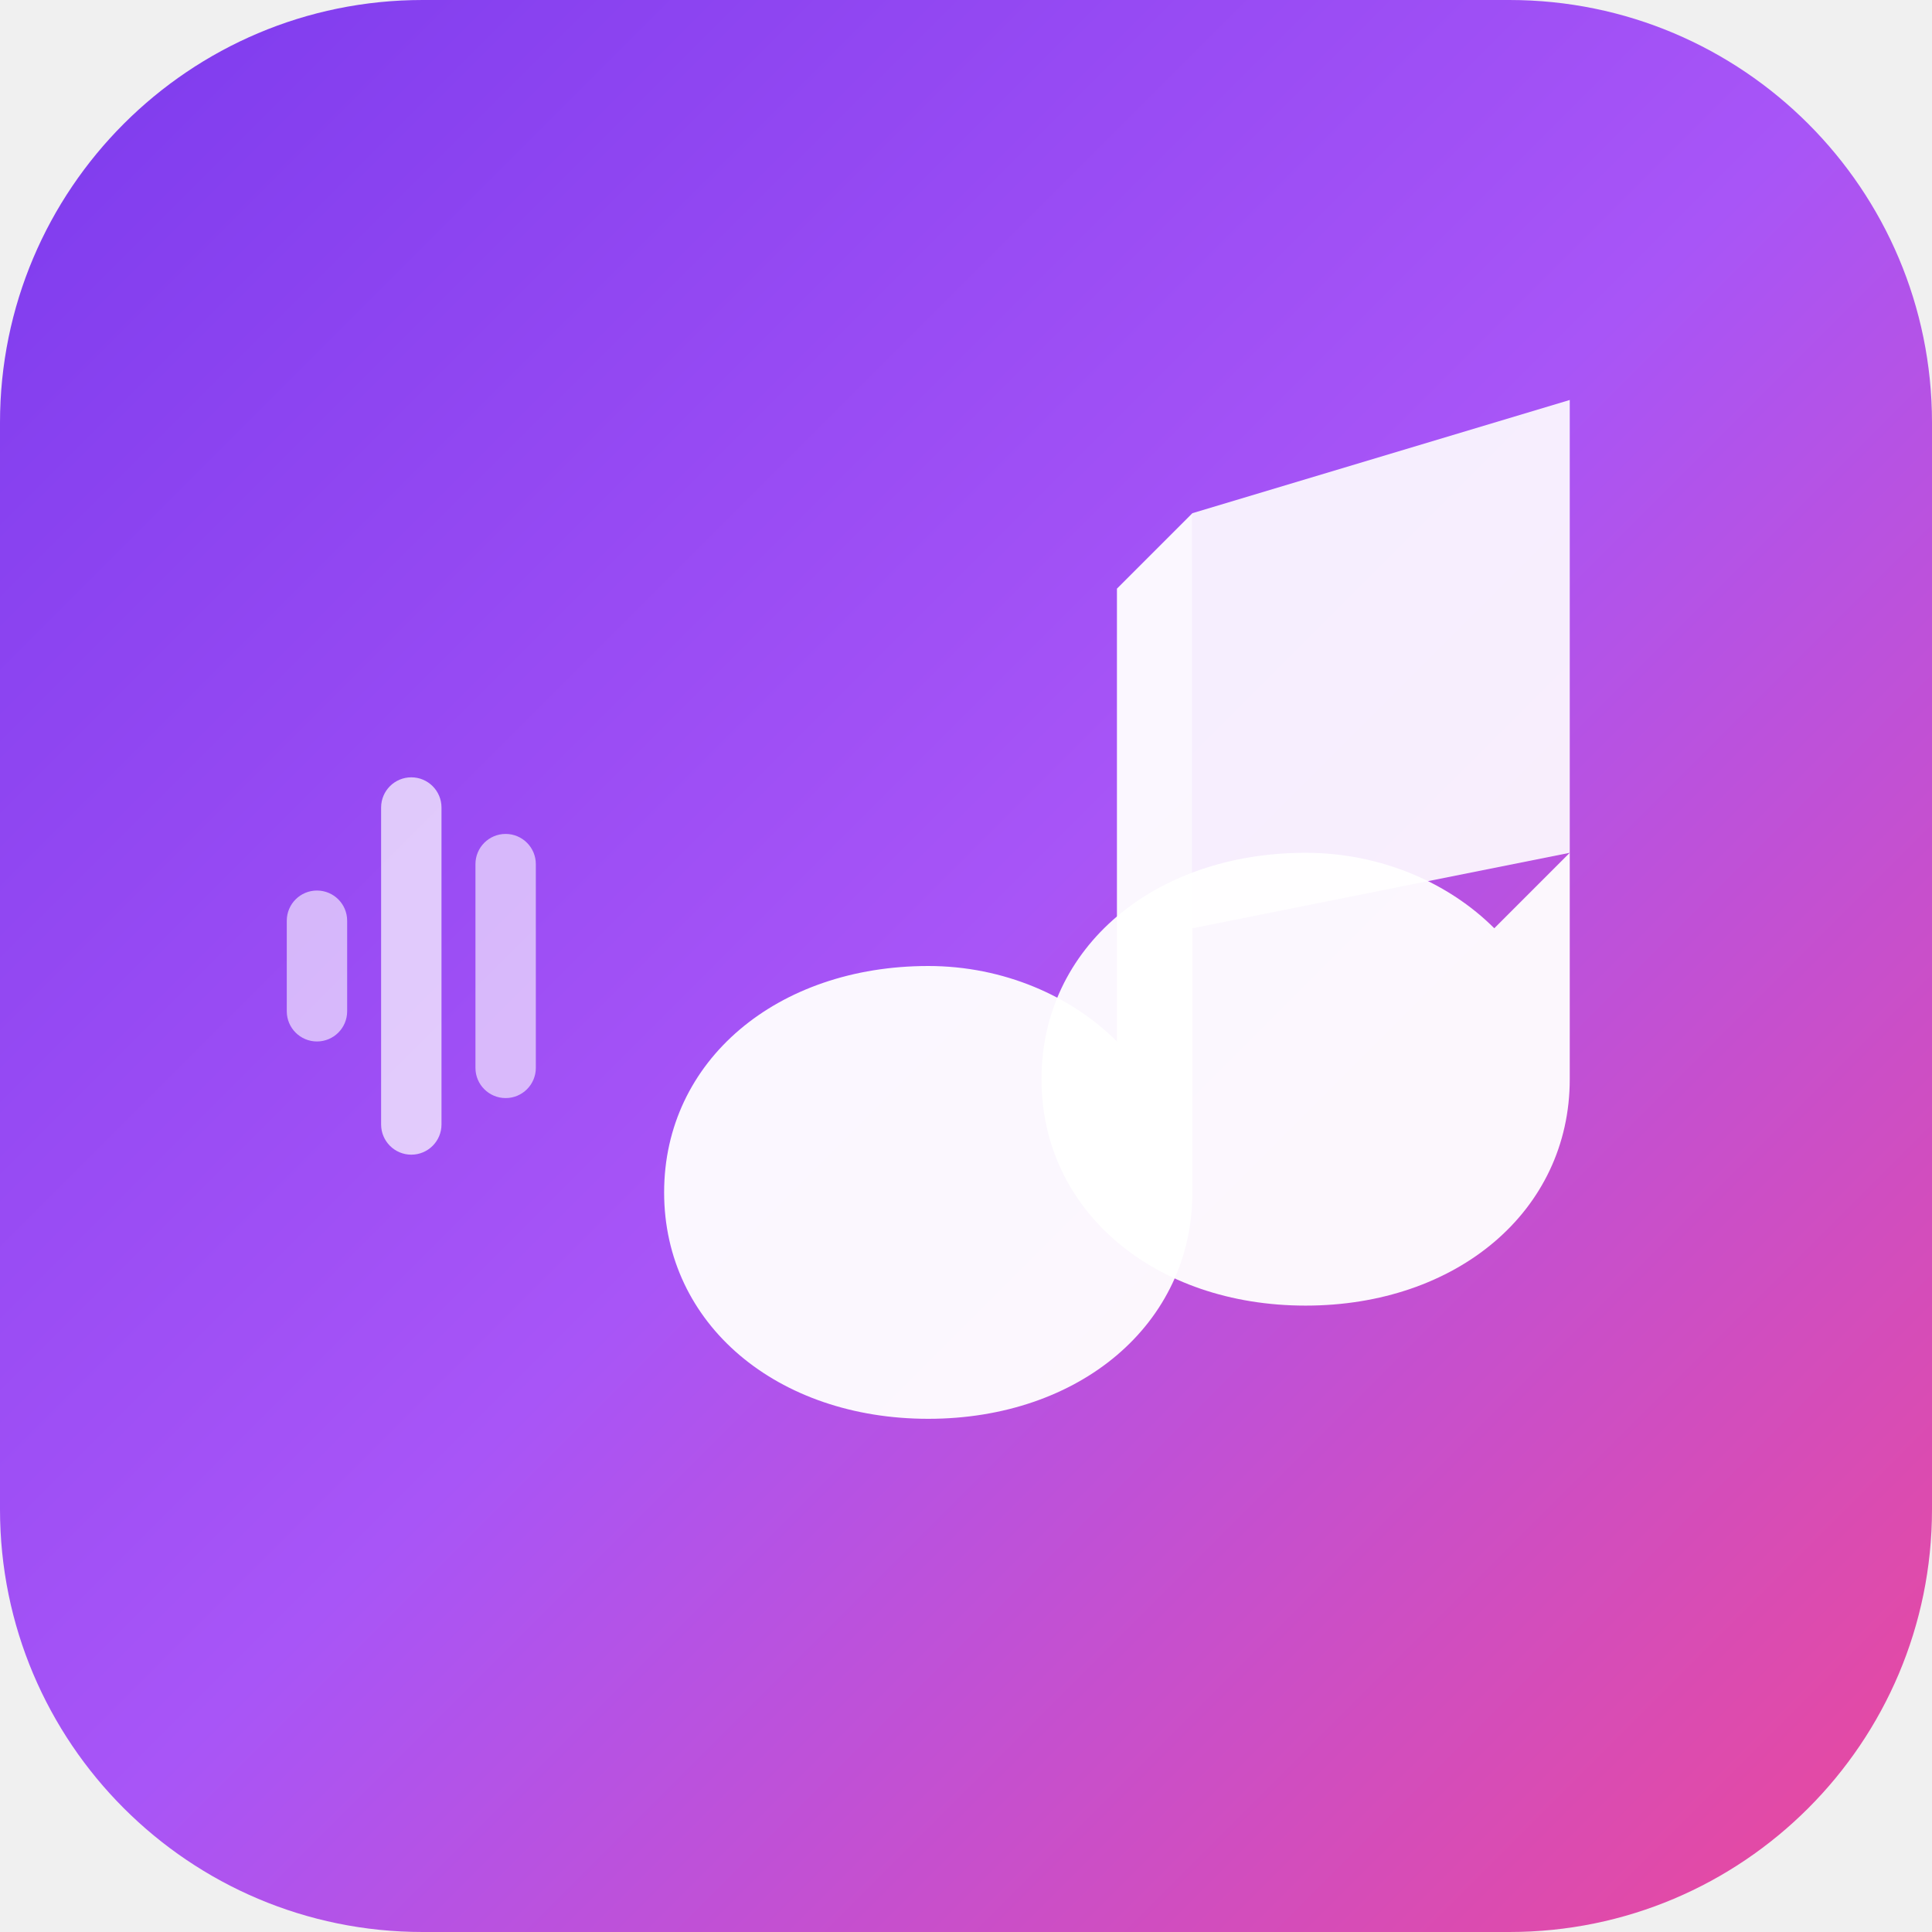
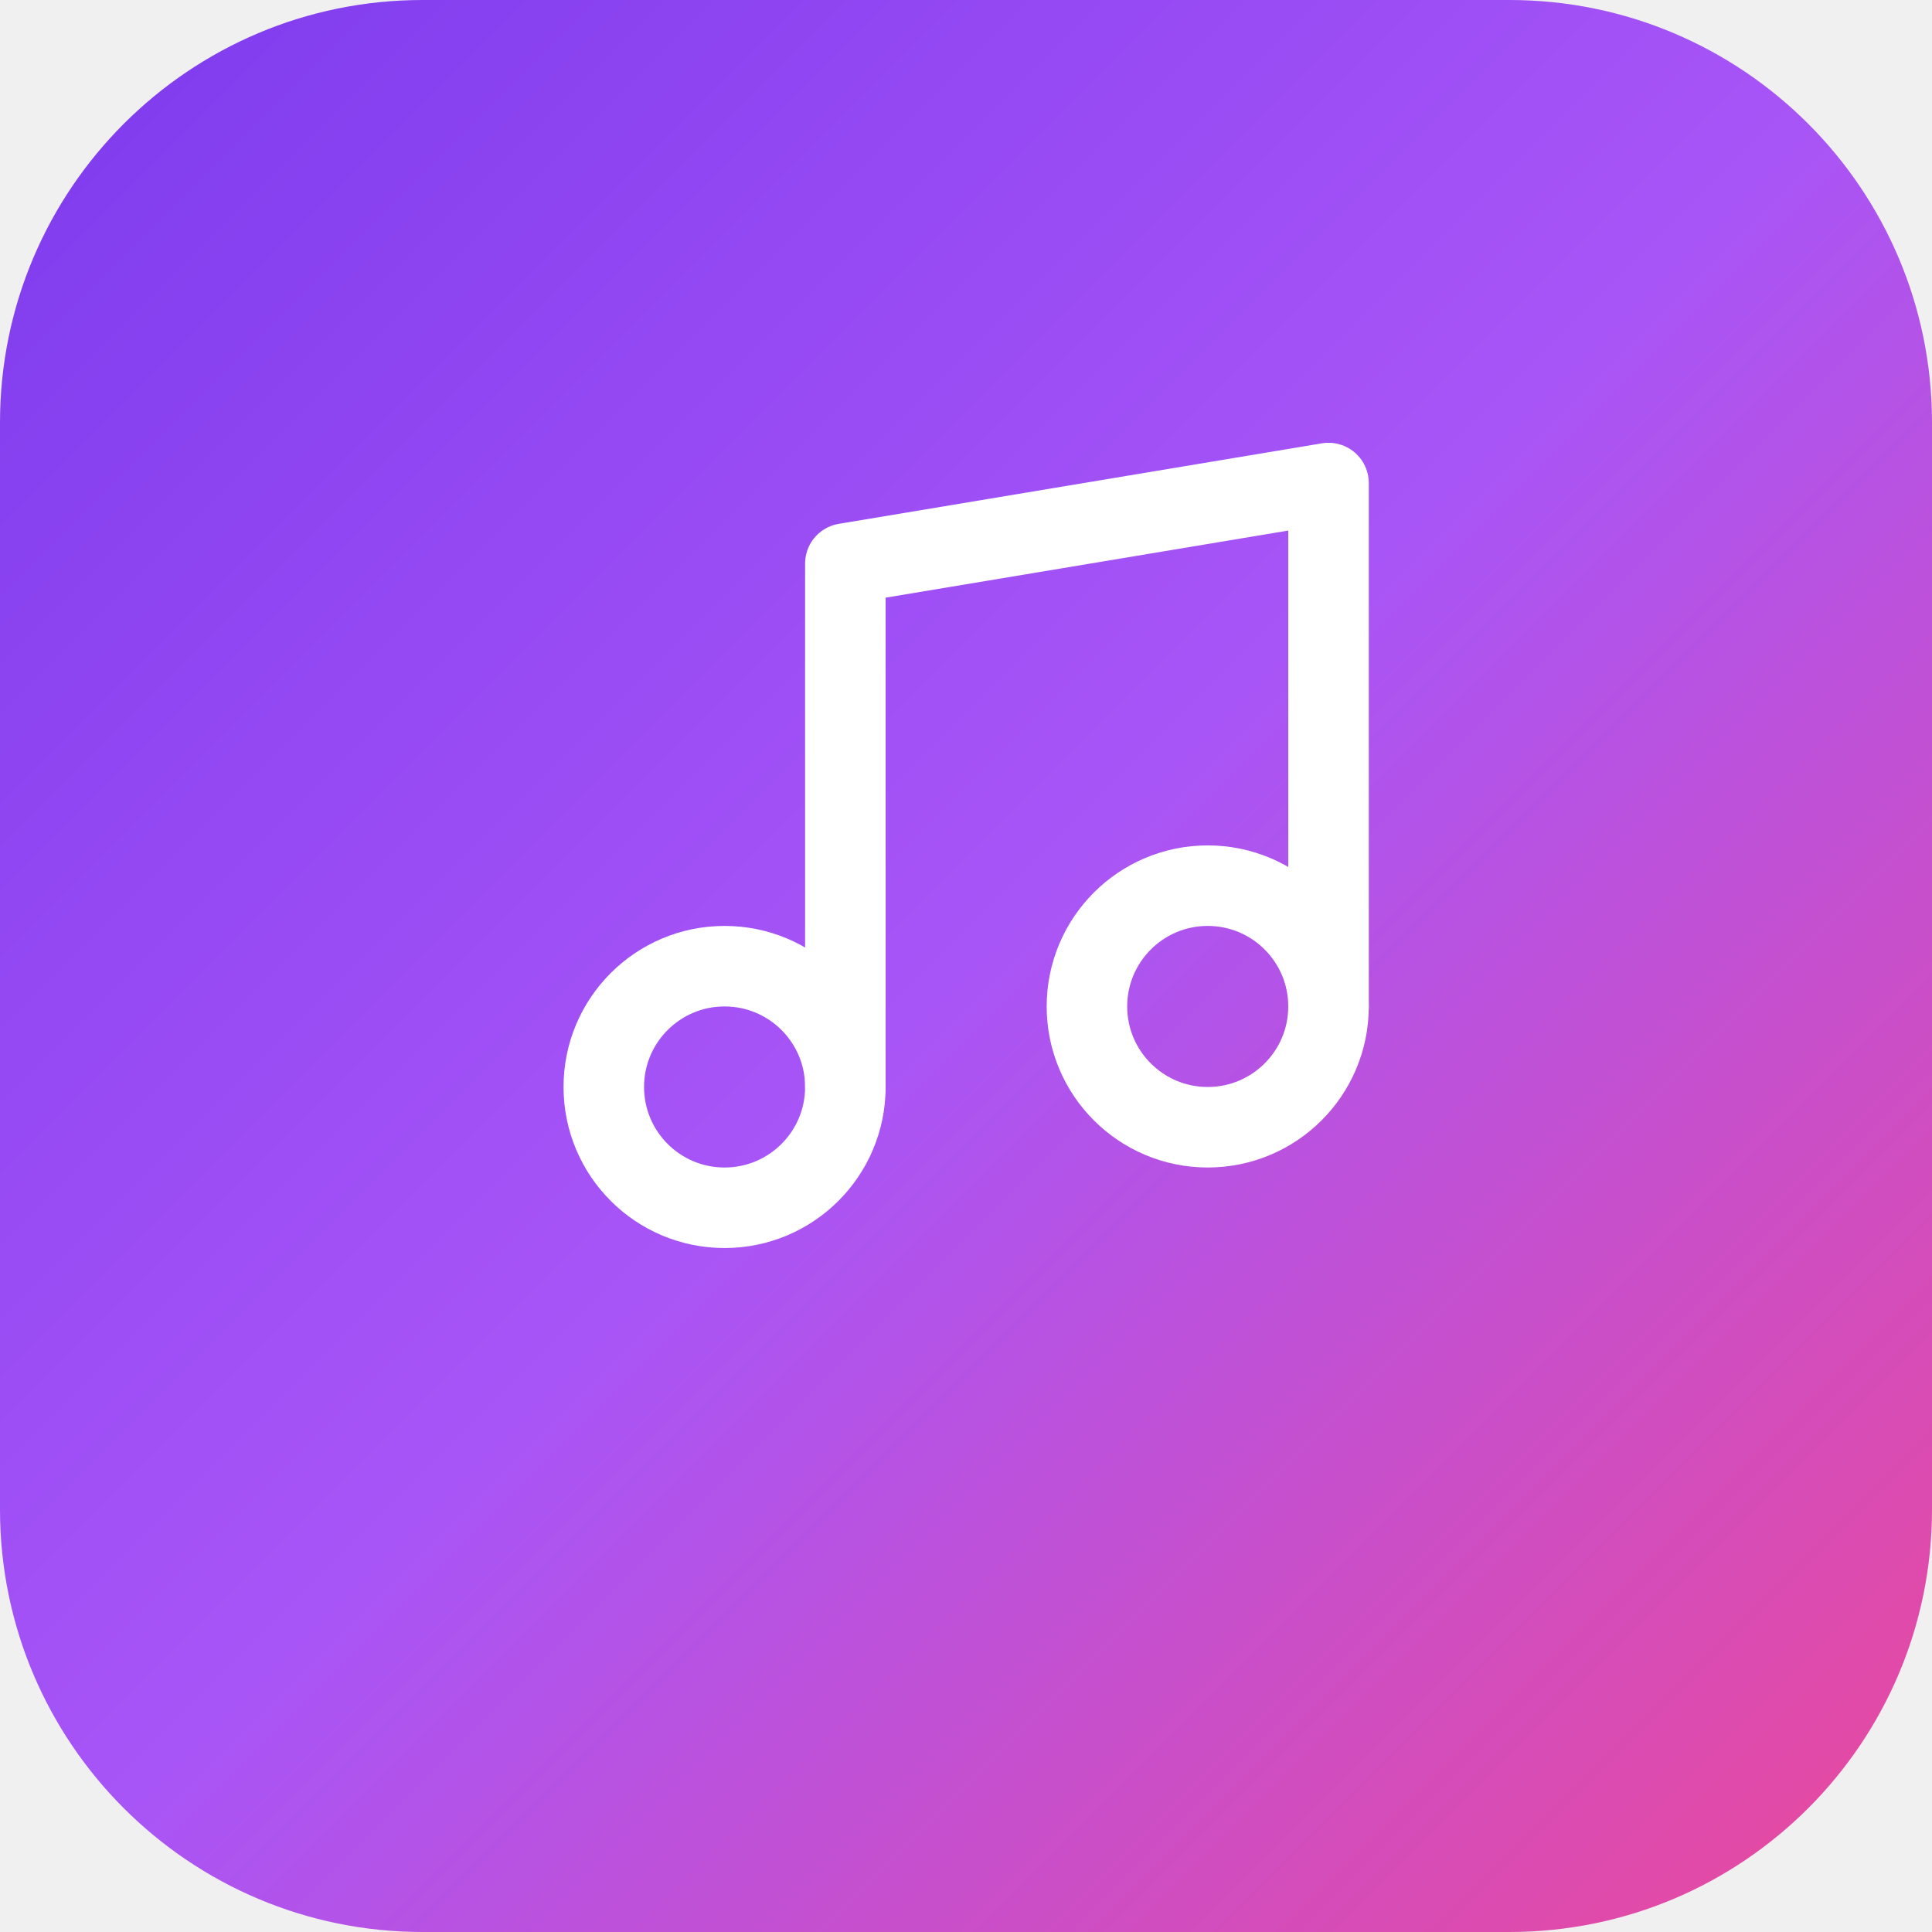
<svg xmlns="http://www.w3.org/2000/svg" viewBox="0 0 512 512">
  <defs>
    <linearGradient id="bg" x1="0%" y1="0%" x2="100%" y2="100%">
      <stop offset="0%" style="stop-color:#7c3aed" />
      <stop offset="50%" style="stop-color:#a855f7" />
      <stop offset="100%" style="stop-color:#ec4899" />
    </linearGradient>
  </defs>
  <rect width="512" height="512" rx="112" fill="url(#bg)" />
-   <g transform="translate(256,256)" fill="white">
-     <path d="M60-120 L60 60 C60 95 30 120 -10 120 C-50 120 -80 95 -80 60 C-80 25 -50 0 -10 0 C10 0 28 8 40 20 L40-100 Z" opacity="0.95" />
-     <path d="M60-120 L160-150 L160-30 L60-10 Z" opacity="0.9" />
-     <path d="M160-30 L160 30 C160 65 130 90 90 90 C50 90 20 65 20 30 C20-5 50-30 90-30 C110-30 128-22 140-10 L140-10 Z" opacity="0.95" />
-     <rect x="-180" y="-20" width="16" height="40" rx="8" opacity="0.6" />
-     <rect x="-155" y="-50" width="16" height="100" rx="8" opacity="0.7" />
-     <rect x="-130" y="-35" width="16" height="70" rx="8" opacity="0.6" />
+   <g transform="translate(128,96) scale(10.67)" fill="none" stroke="white" stroke-width="2" stroke-linecap="round" stroke-linejoin="round">
+     <path d="M9 18V5l12-2v13" />
+     <circle cx="6" cy="18" r="3" />
+     <circle cx="18" cy="16" r="3" />
  </g>
</svg>
